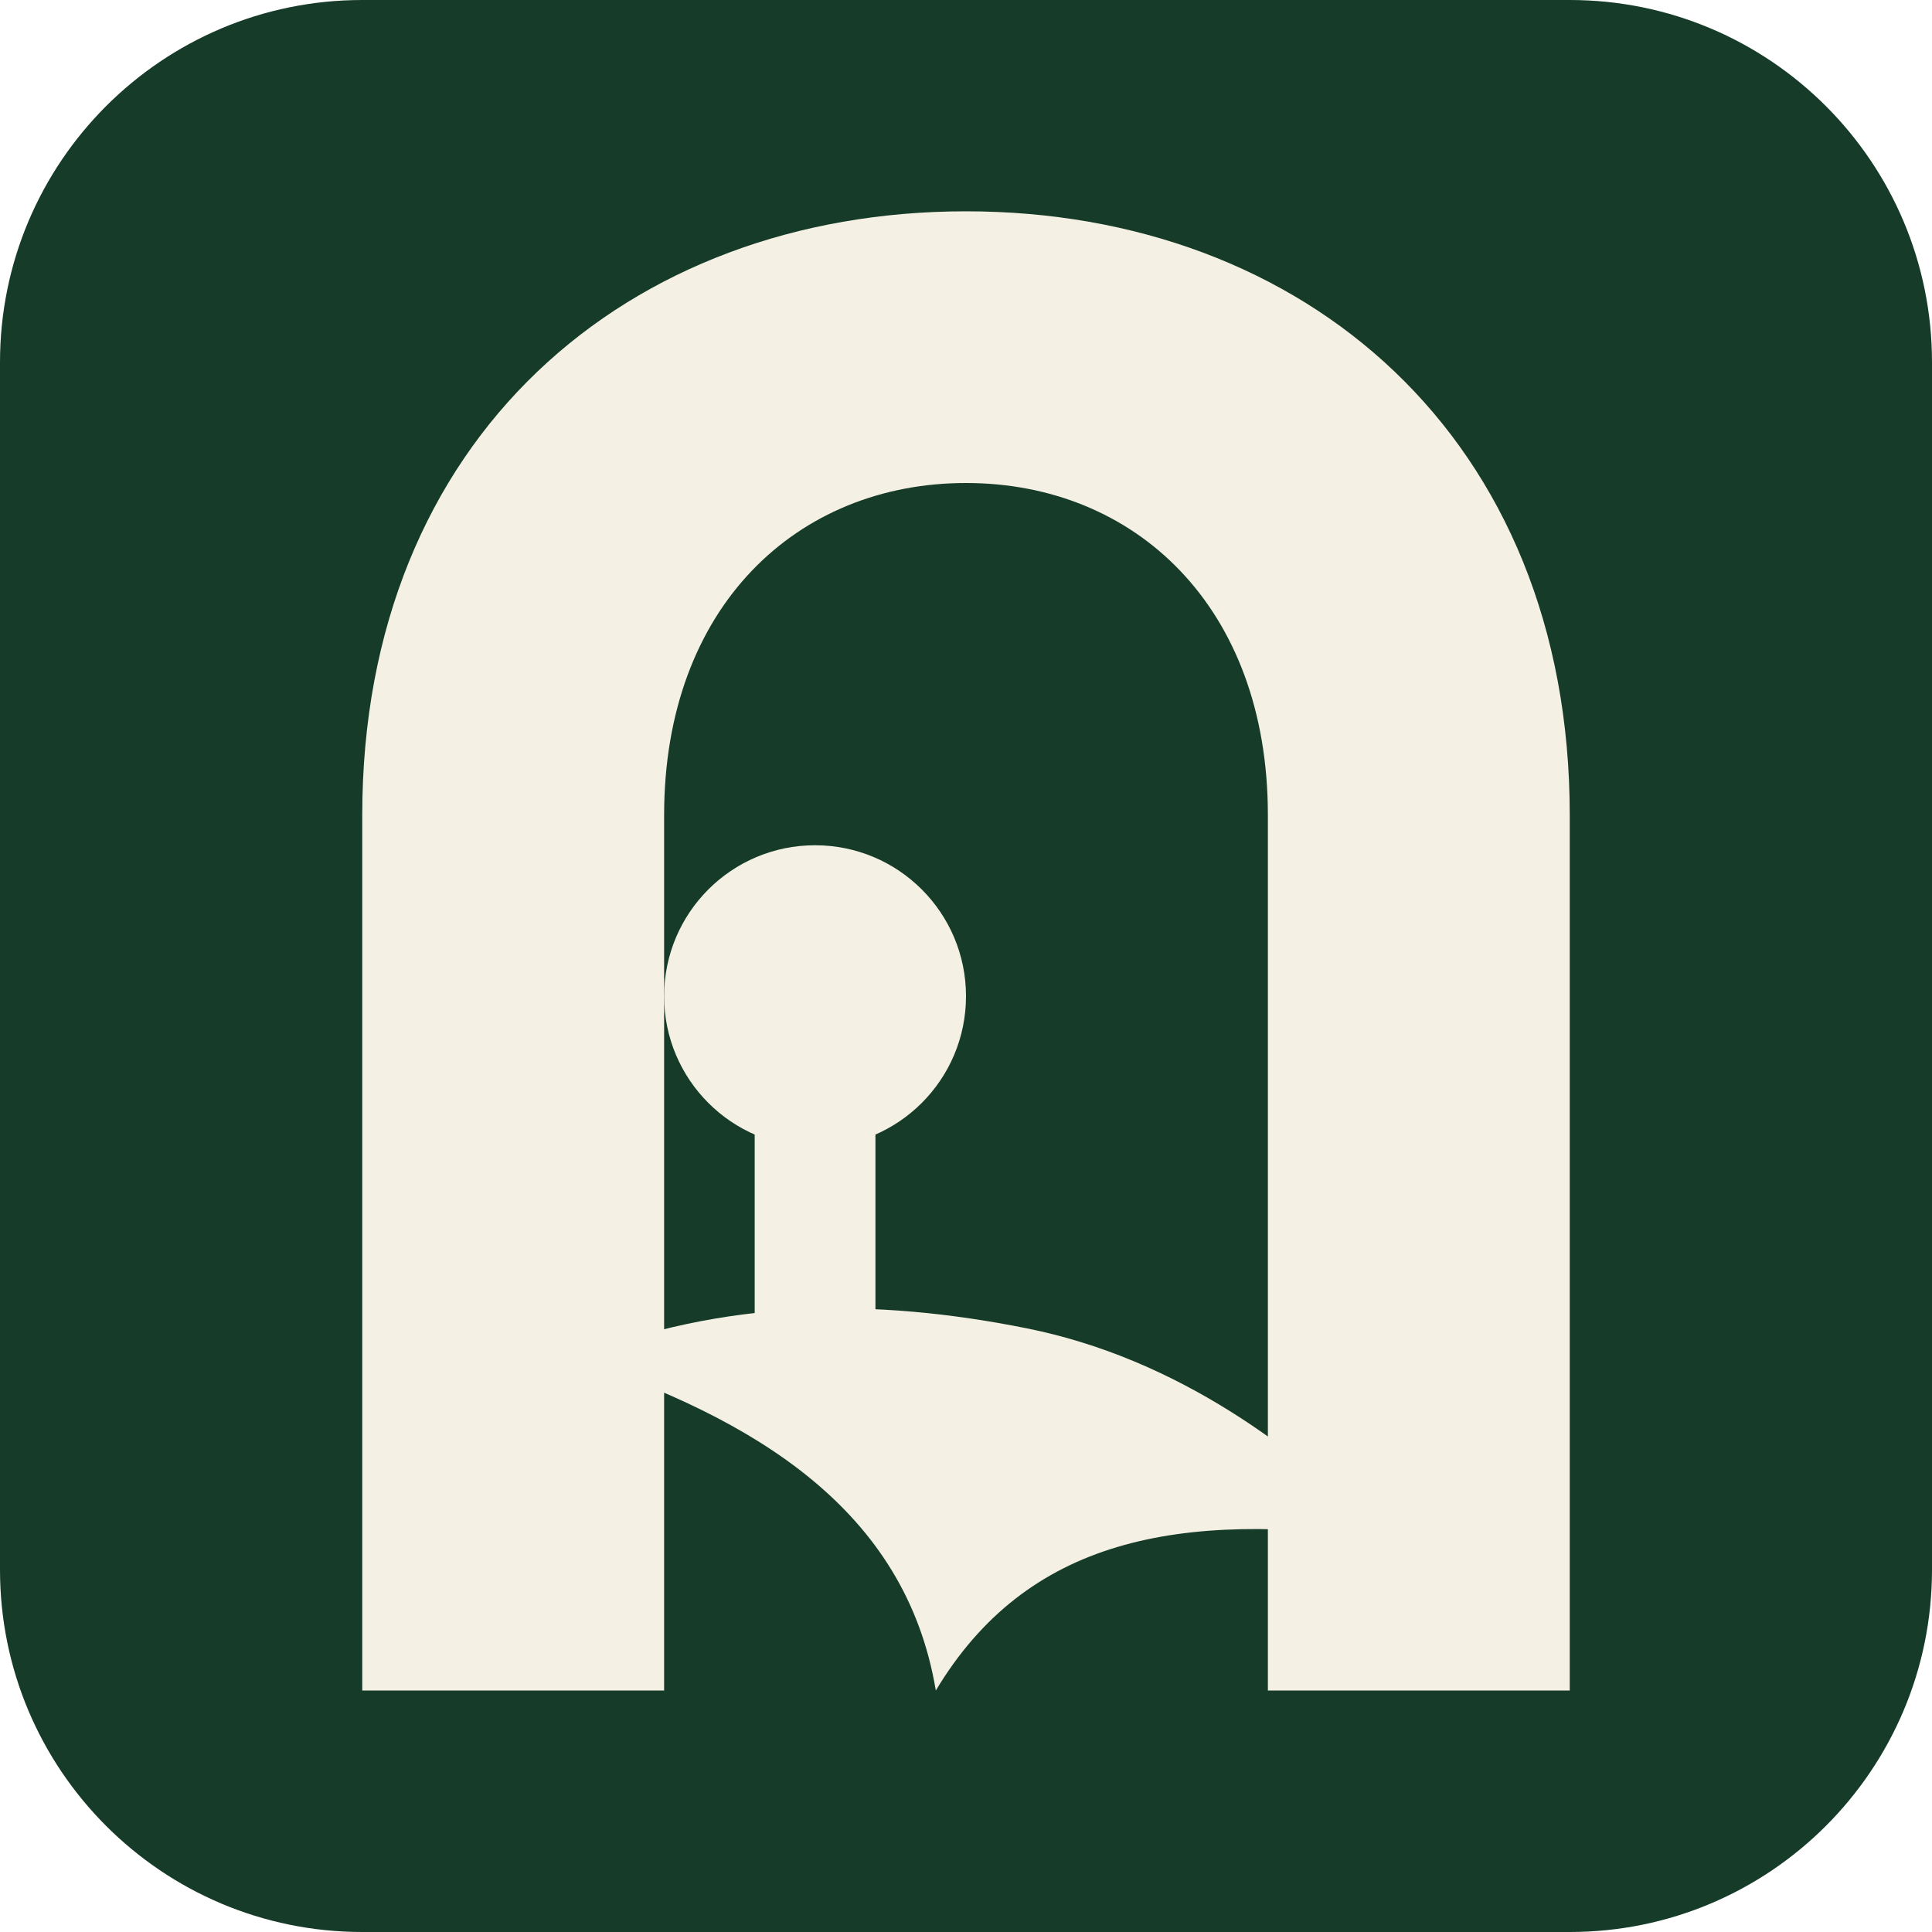
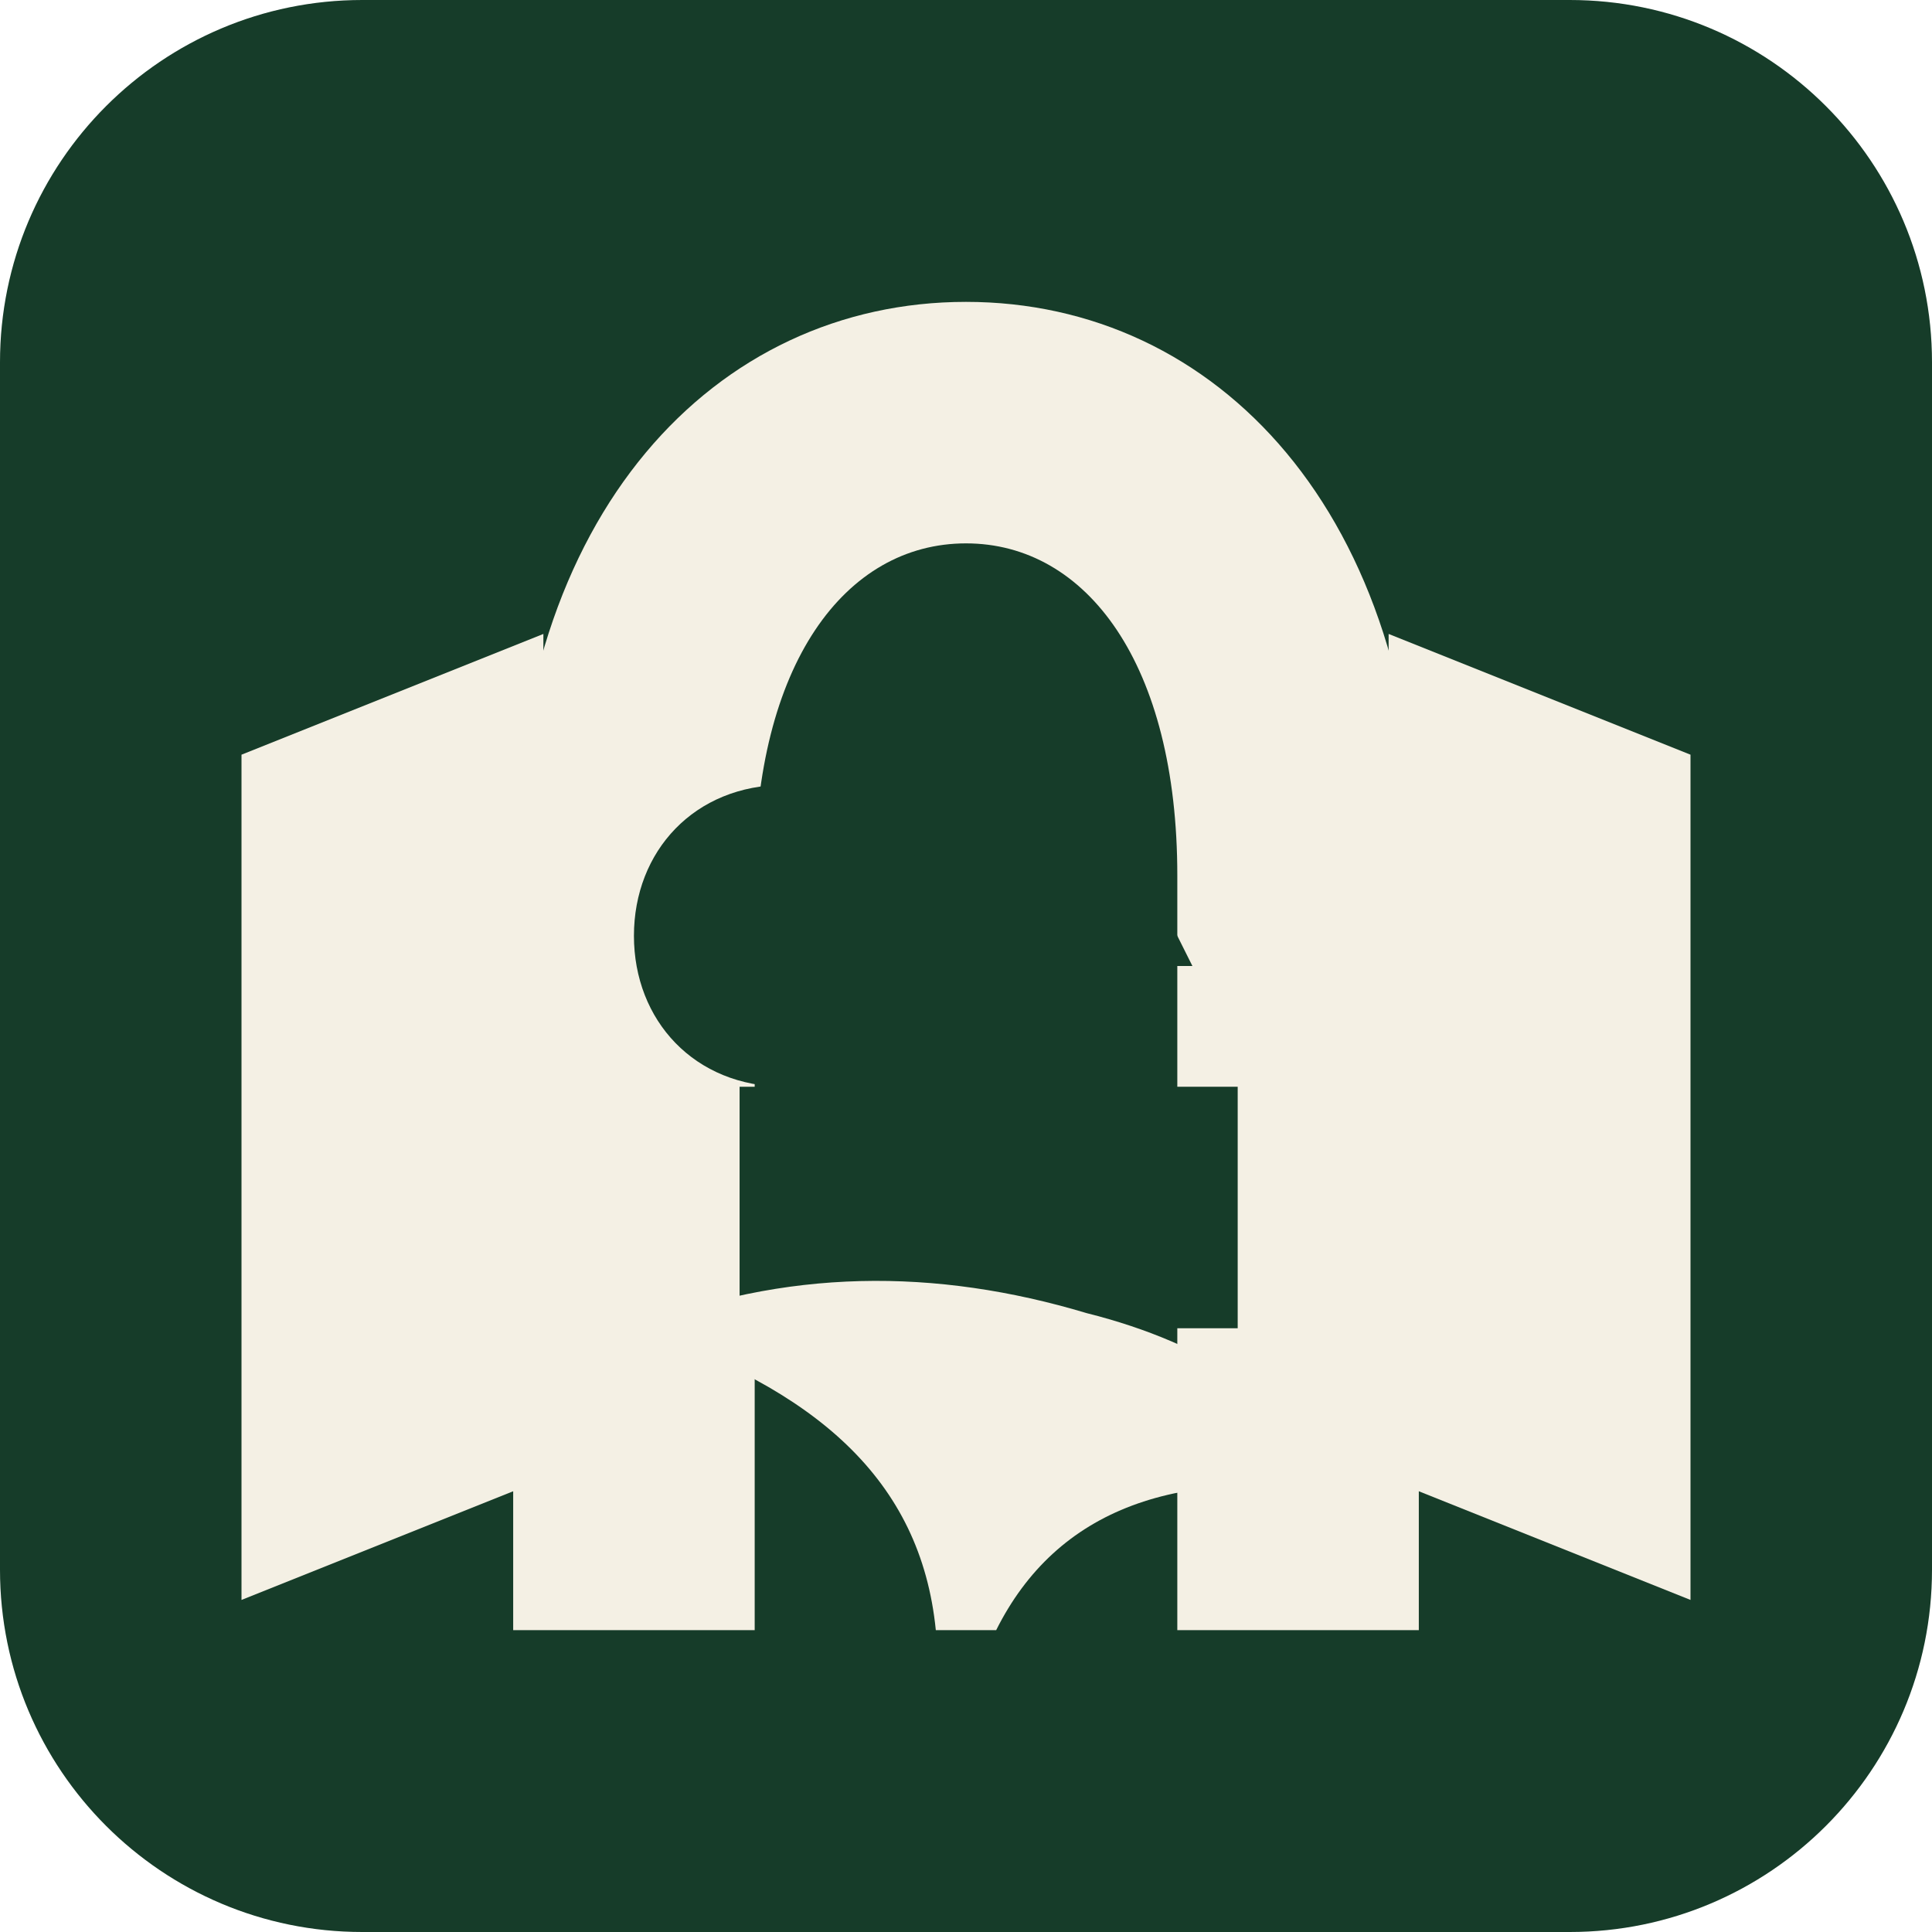
- <svg xmlns="http://www.w3.org/2000/svg" viewBox="0 0 64 64">
+ <svg xmlns="http://www.w3.org/2000/svg" viewBox="0 0 64 64" role="img" aria-label="Civic Commons open gate">
  <rect width="64" height="64" rx="12" fill="#163c29" />
-   <path fill="#f4f0e4" d="M12 56V27C12 14.5 20.8 7 32 7s20 7.5 20 20v29H42V27c0-6.9-4.4-11-10-11s-10 4.1-10 11v29H12Z" />
-   <path fill="#f4f0e4" d="M31 56c-1-6-6-9-12-11 5-2 10-2 15-1 5 1 9 4 12 7-7-1-12 0-15 5Z" />
-   <circle cx="27" cy="33" r="5" fill="#f4f0e4" />
-   <rect x="25" y="37" width="4" height="7" fill="#f4f0e4" />
+   <path fill="#f4f0e4" d="M8 25 18 21v28L8 53V25Zm48 0-10-4v28l10 4V25Z" />
+   <path fill="#f4f0e4" d="M17 54V29c0-12 6.7-19 15-19s15 7 15 19v25h-8V29c0-7-3-11-7-11s-7 4-7 11v25h-8Z" />
+   <path fill="#163c29" d="M26 36c-3 0-5-2.2-5-5s2-5 5-5 5 2.2 5 5-2 5-5 5Zm-1.5 0h3v8h-3v-8Z" />
+   <path fill="#163c29" d="M34 36h7v8h-7z" />
+   <path fill="#163c29" d="m35.5 32 2-4 2 4h-4Z" />
+   <path fill="#f4f0e4" d="M31 54c-.5-5-4-8-10-10 5-2 10-2 15-.5 4 1 7 3 9 6-6-1-10 .5-12 4.5h-2Z" />
</svg>
